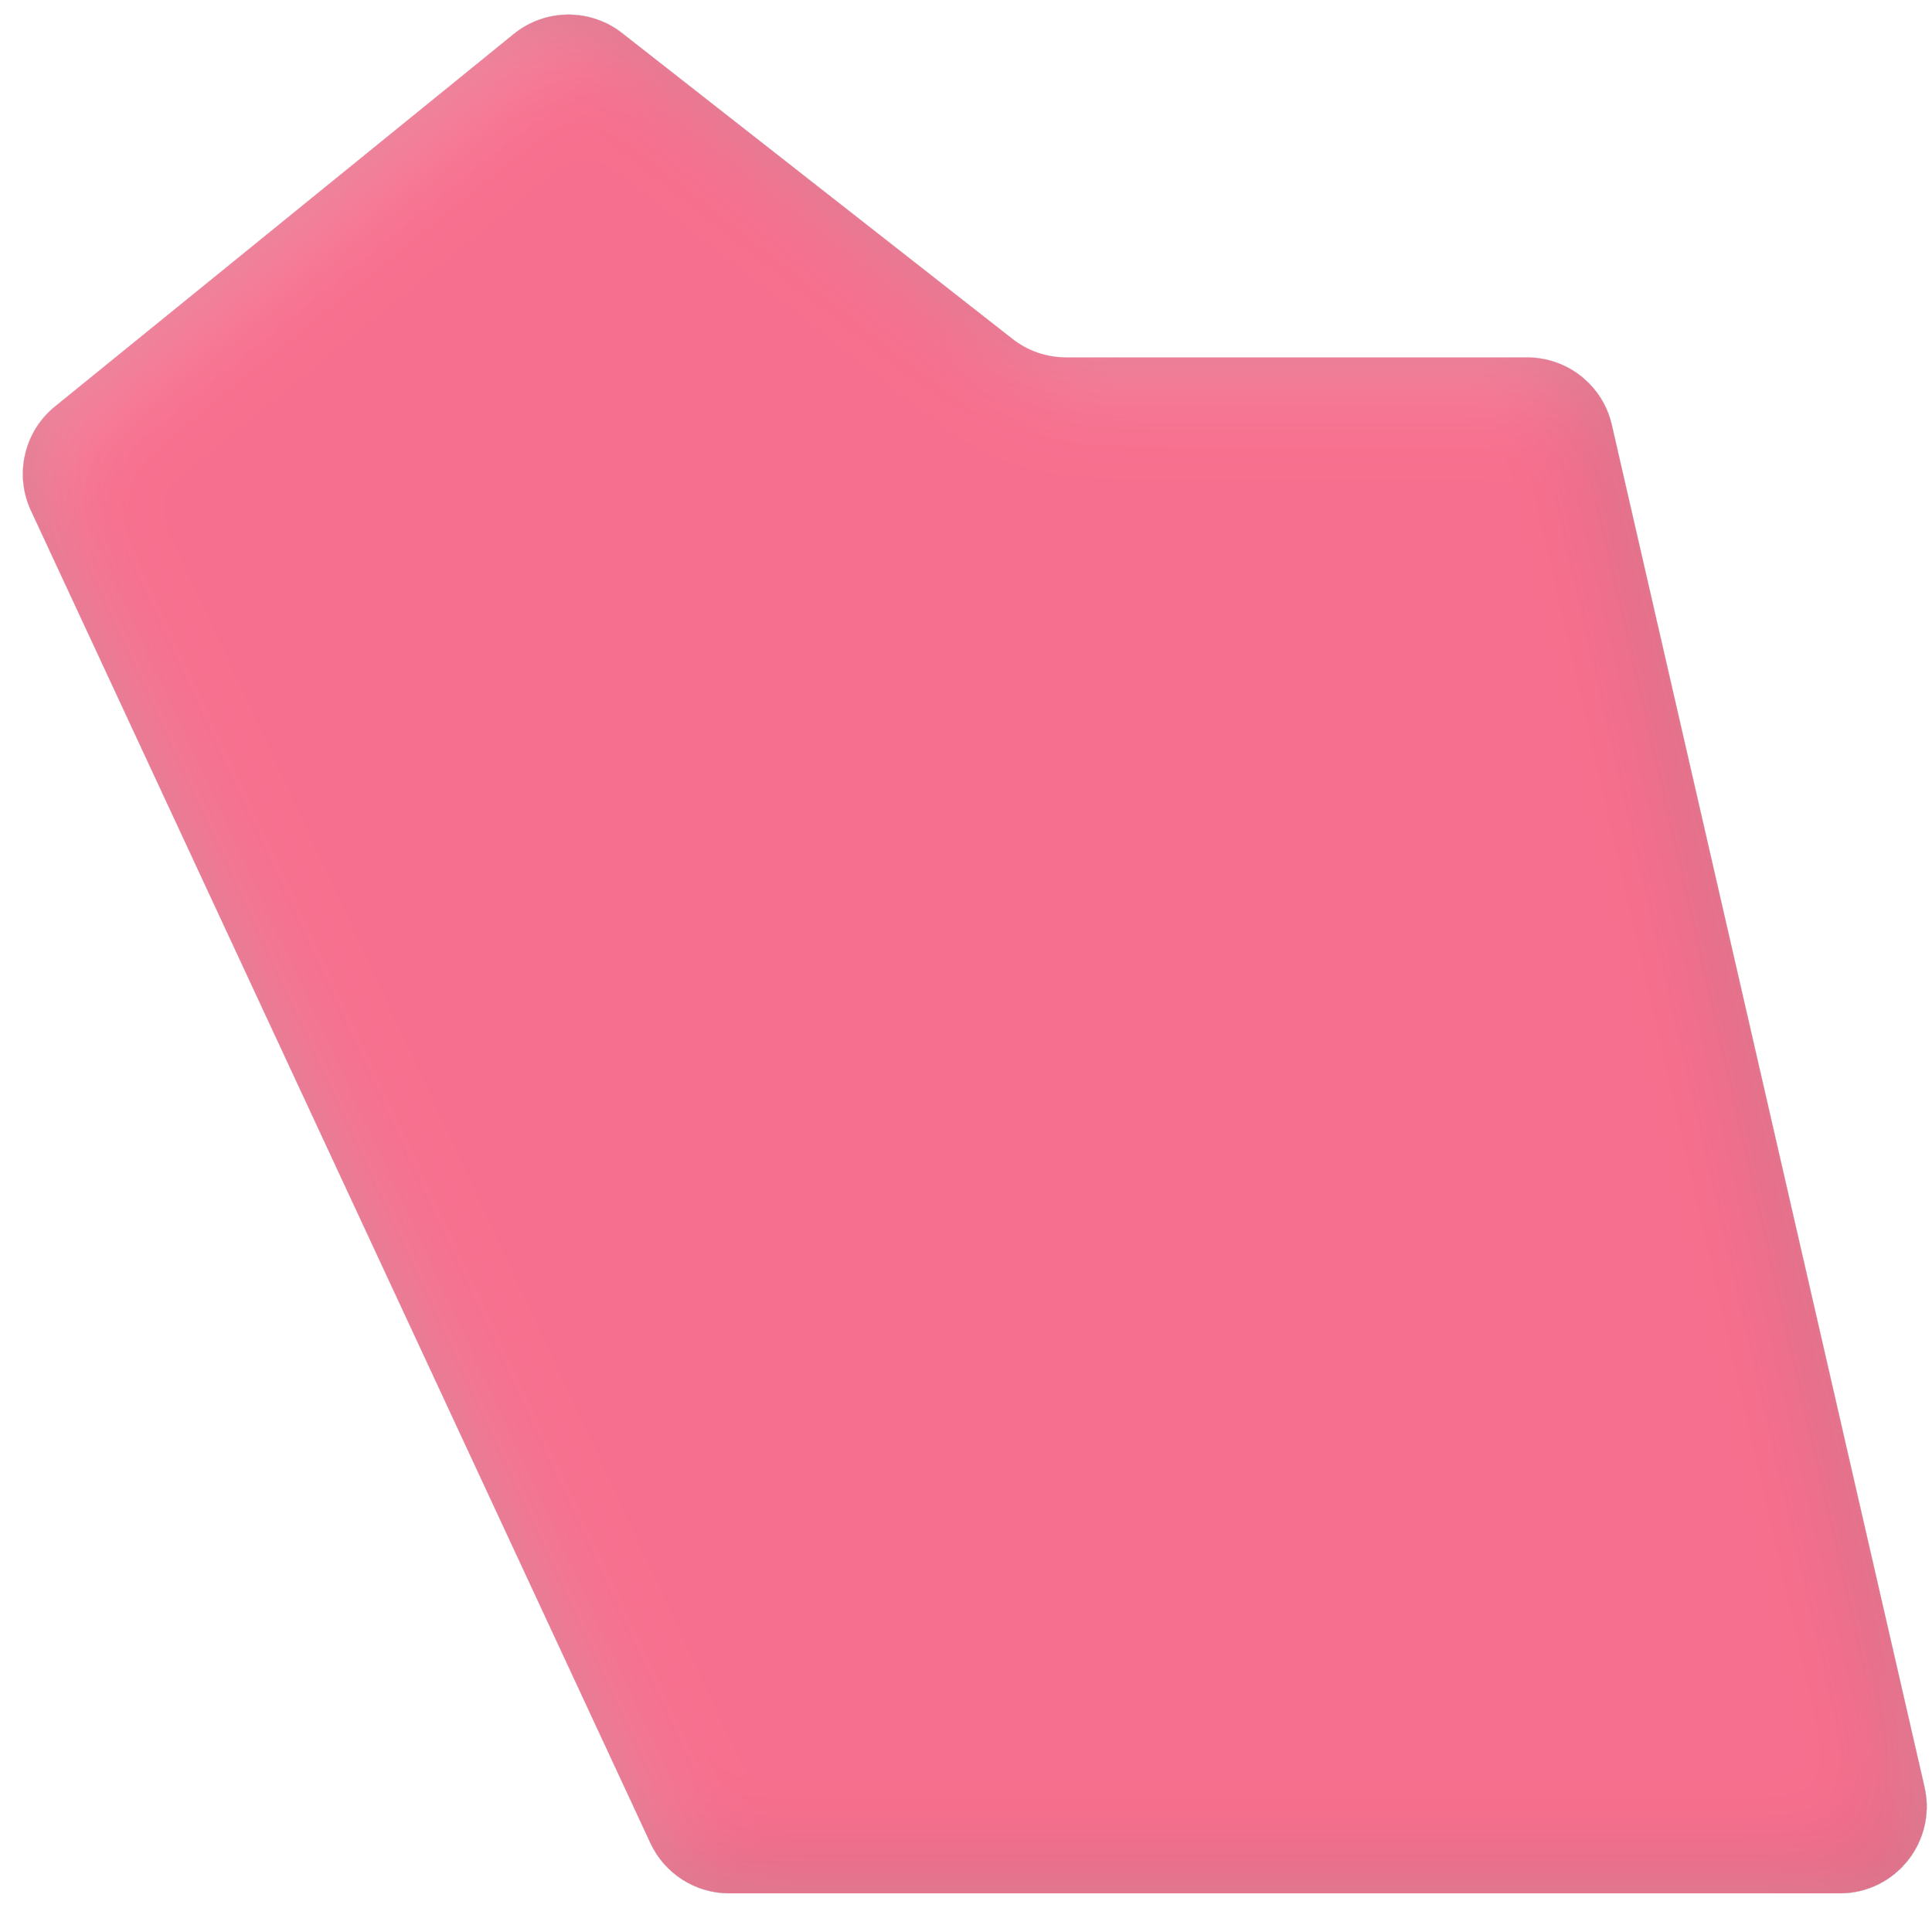
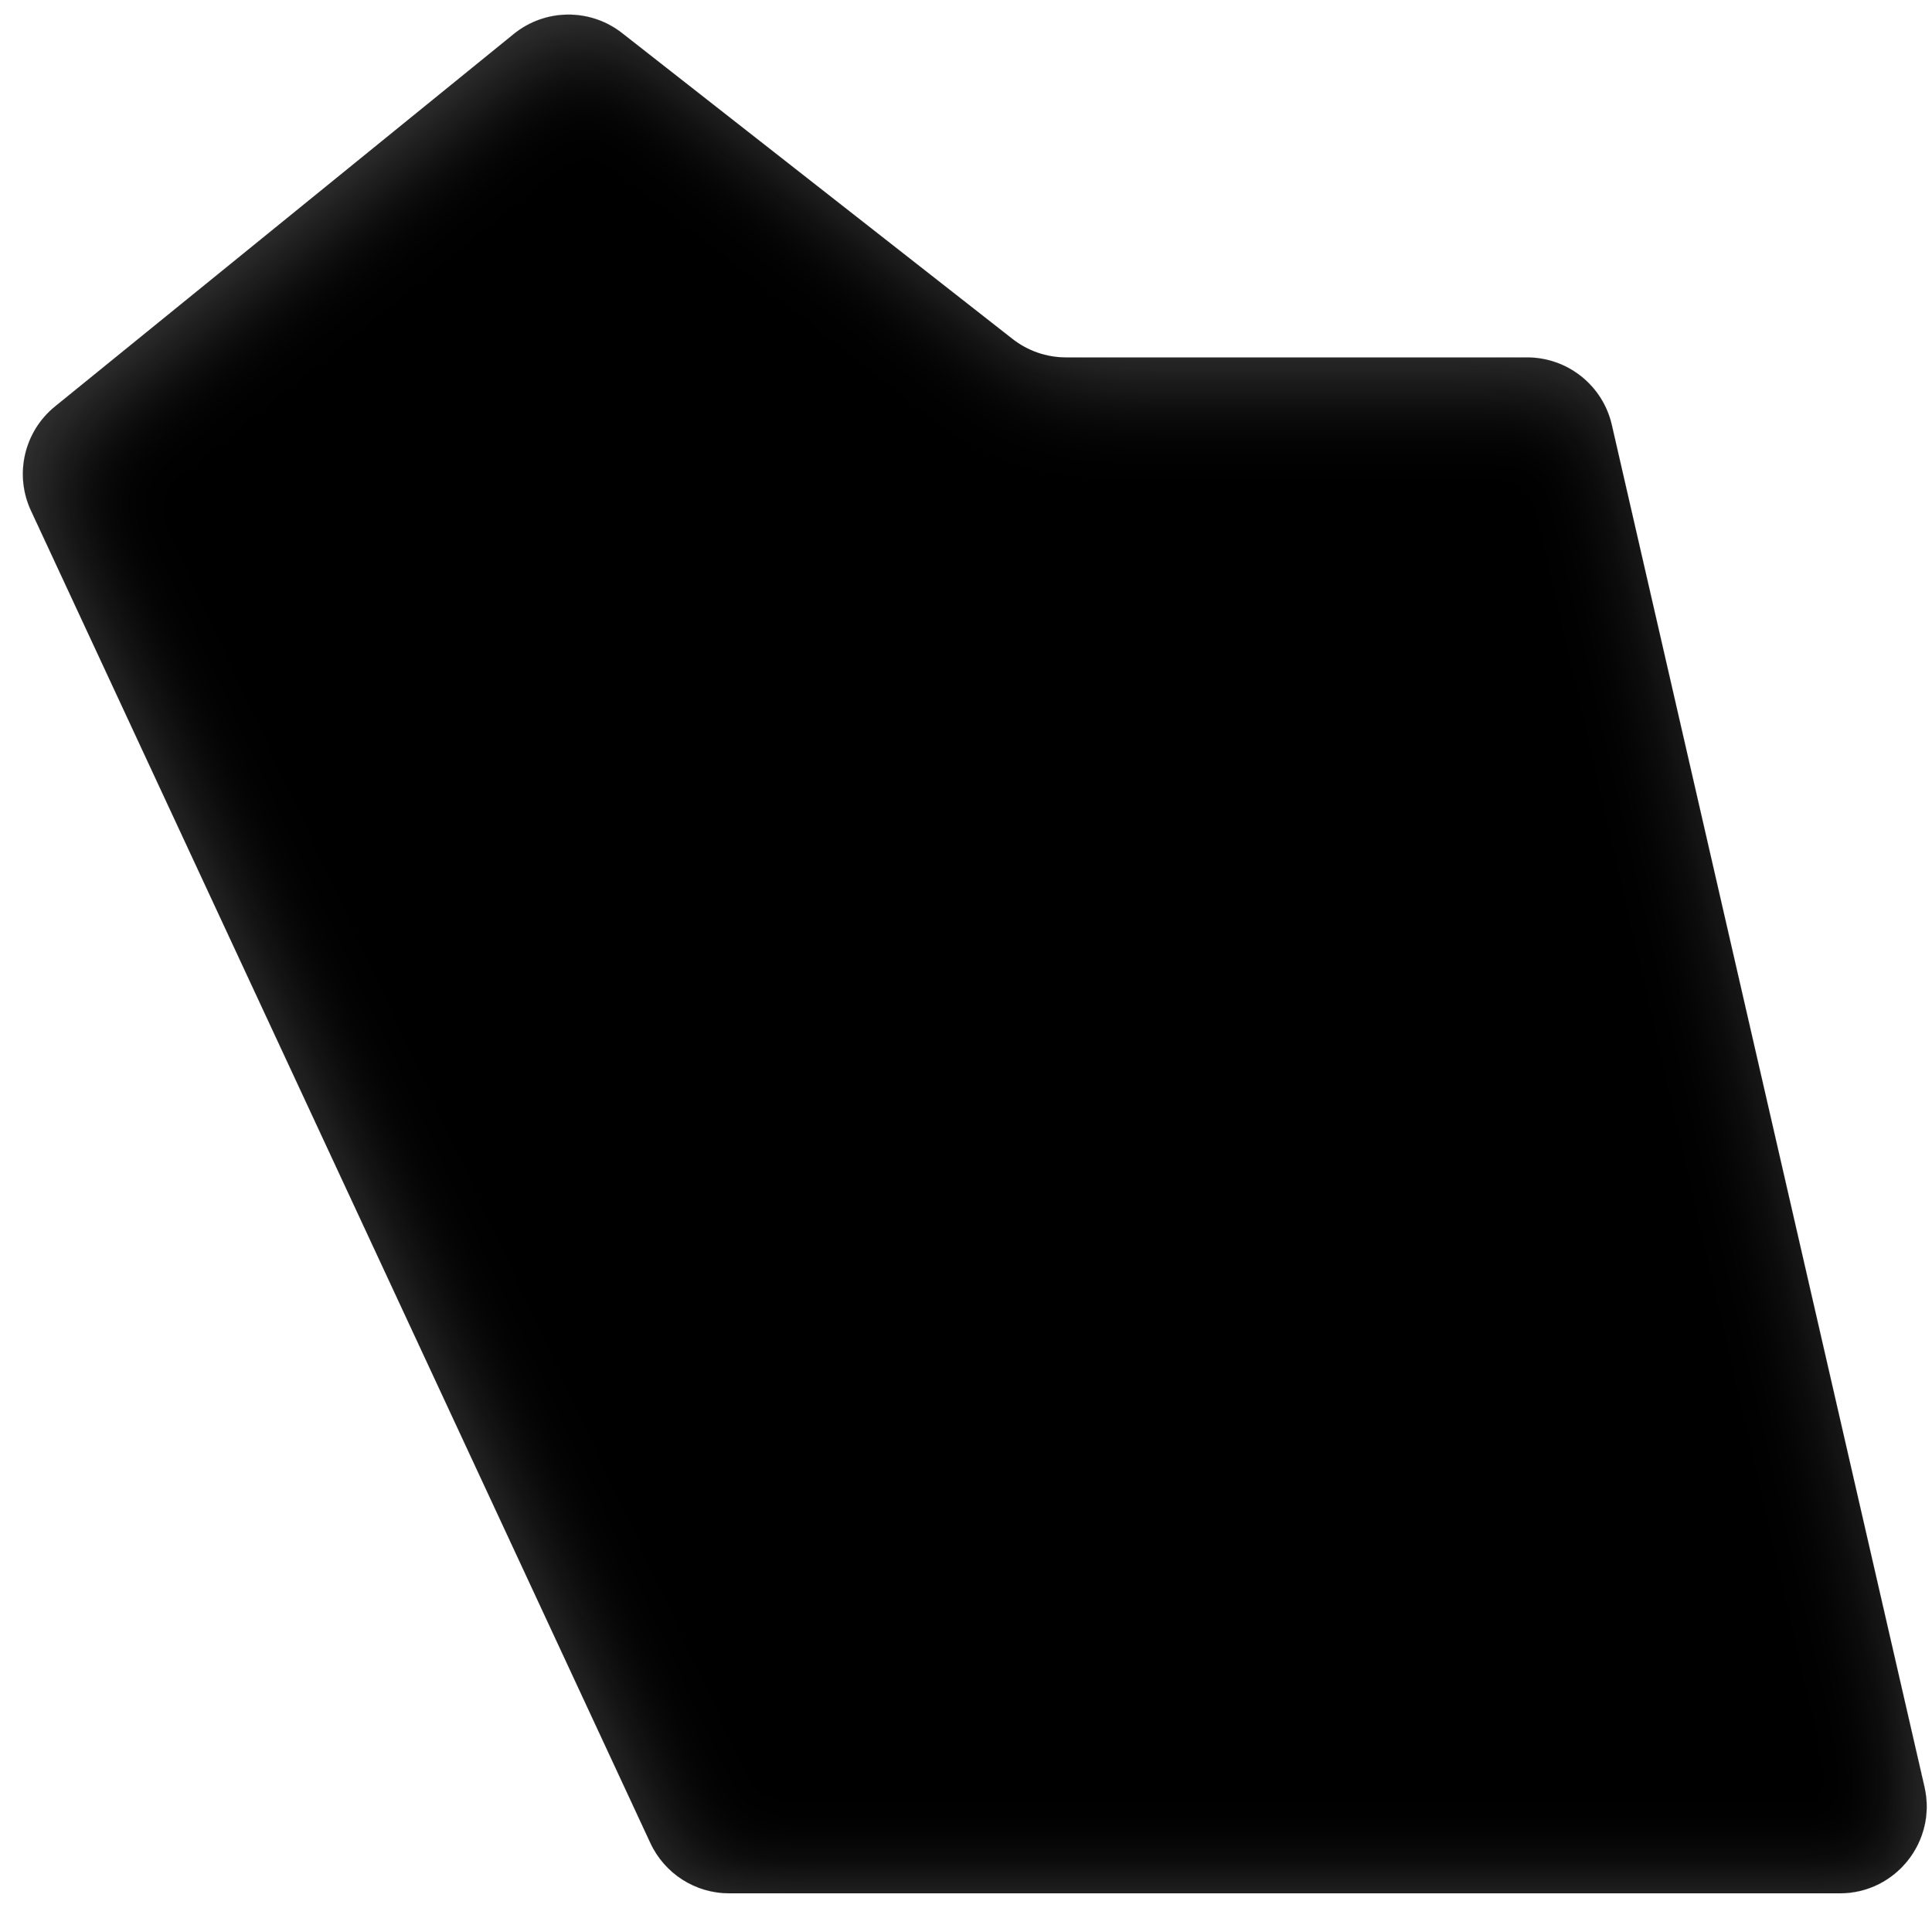
<svg xmlns="http://www.w3.org/2000/svg" width="80" height="79" viewBox="0 0 80 79" fill="none">
  <g filter="url(#filter0_ii_2615_5817)">
-     <path d="M2.278 16.831L21.27 1.41C22.575 0.351 24.438 0.335 25.76 1.371L41.922 14.033C42.555 14.53 43.337 14.8 44.142 14.8H63.232C64.91 14.8 66.366 15.959 66.741 17.594L79.688 73.994C80.206 76.249 78.493 78.4 76.18 78.4H30.196C28.795 78.4 27.522 77.587 26.931 76.317L1.282 21.144C0.587 19.648 0.997 17.871 2.278 16.831Z" fill="#F76F8E" />
+     <path d="M2.278 16.831L21.27 1.41C22.575 0.351 24.438 0.335 25.76 1.371L41.922 14.033C42.555 14.53 43.337 14.8 44.142 14.8H63.232C64.91 14.8 66.366 15.959 66.741 17.594L79.688 73.994C80.206 76.249 78.493 78.4 76.18 78.4H30.196C28.795 78.4 27.522 77.587 26.931 76.317L1.282 21.144C0.587 19.648 0.997 17.871 2.278 16.831Z" fill="currentColor" />
  </g>
  <defs>
    <filter id="filter0_ii_2615_5817" x="0.246" y="-0.096" width="80.235" height="79.195" filterUnits="userSpaceOnUse" color-interpolation-filters="sRGB">
      <feFlood flood-opacity="0" result="BackgroundImageFix" />
      <feBlend mode="normal" in="SourceGraphic" in2="BackgroundImageFix" result="shape" />
      <feColorMatrix in="SourceAlpha" type="matrix" values="0 0 0 0 0 0 0 0 0 0 0 0 0 0 0 0 0 0 127 0" result="hardAlpha" />
      <feOffset dx="0.7" dy="0.7" />
      <feGaussianBlur stdDeviation="2" />
      <feComposite in2="hardAlpha" operator="arithmetic" k2="-1" k3="1" />
      <feColorMatrix type="matrix" values="0 0 0 0 1 0 0 0 0 1 0 0 0 0 1 0 0 0 0.25 0" />
      <feBlend mode="normal" in2="shape" result="effect1_innerShadow_2615_5817" />
      <feColorMatrix in="SourceAlpha" type="matrix" values="0 0 0 0 0 0 0 0 0 0 0 0 0 0 0 0 0 0 127 0" result="hardAlpha" />
      <feOffset dx="-0.7" dy="-0.7" />
      <feGaussianBlur stdDeviation="2" />
      <feComposite in2="hardAlpha" operator="arithmetic" k2="-1" k3="1" />
      <feColorMatrix type="matrix" values="0 0 0 0 0 0 0 0 0 0 0 0 0 0 0 0 0 0 0.14 0" />
      <feBlend mode="normal" in2="effect1_innerShadow_2615_5817" result="effect2_innerShadow_2615_5817" />
    </filter>
  </defs>
</svg>
